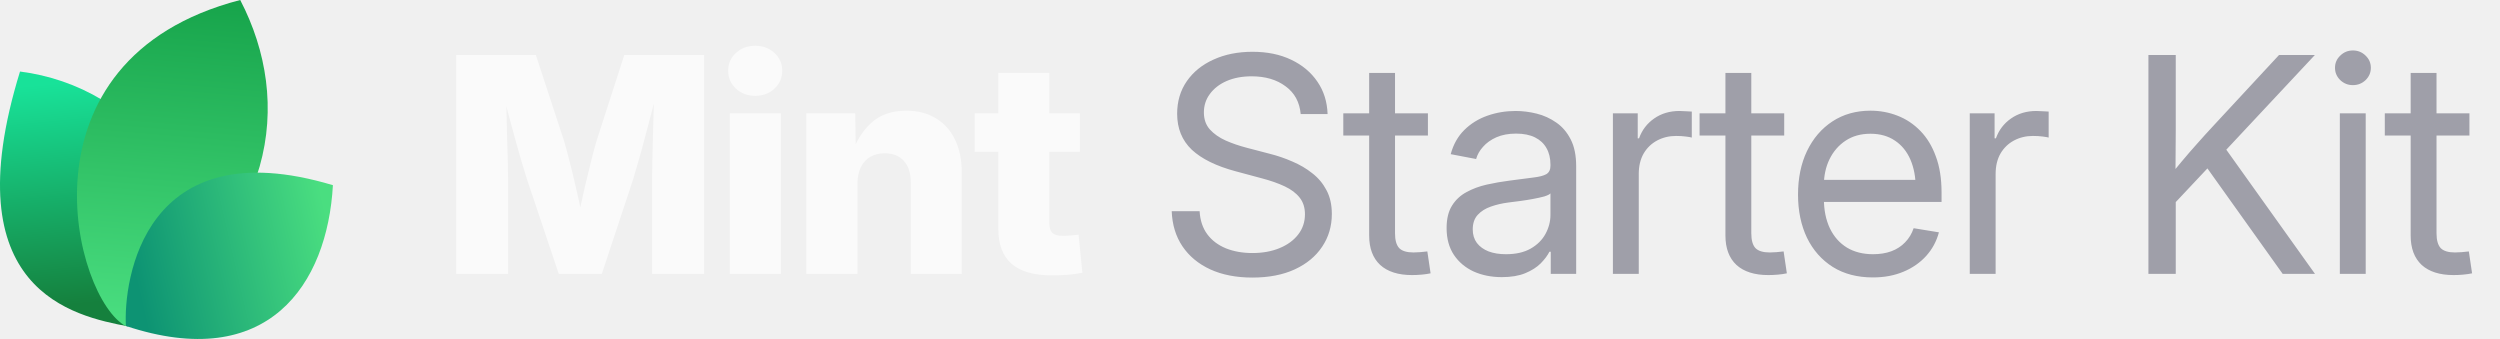
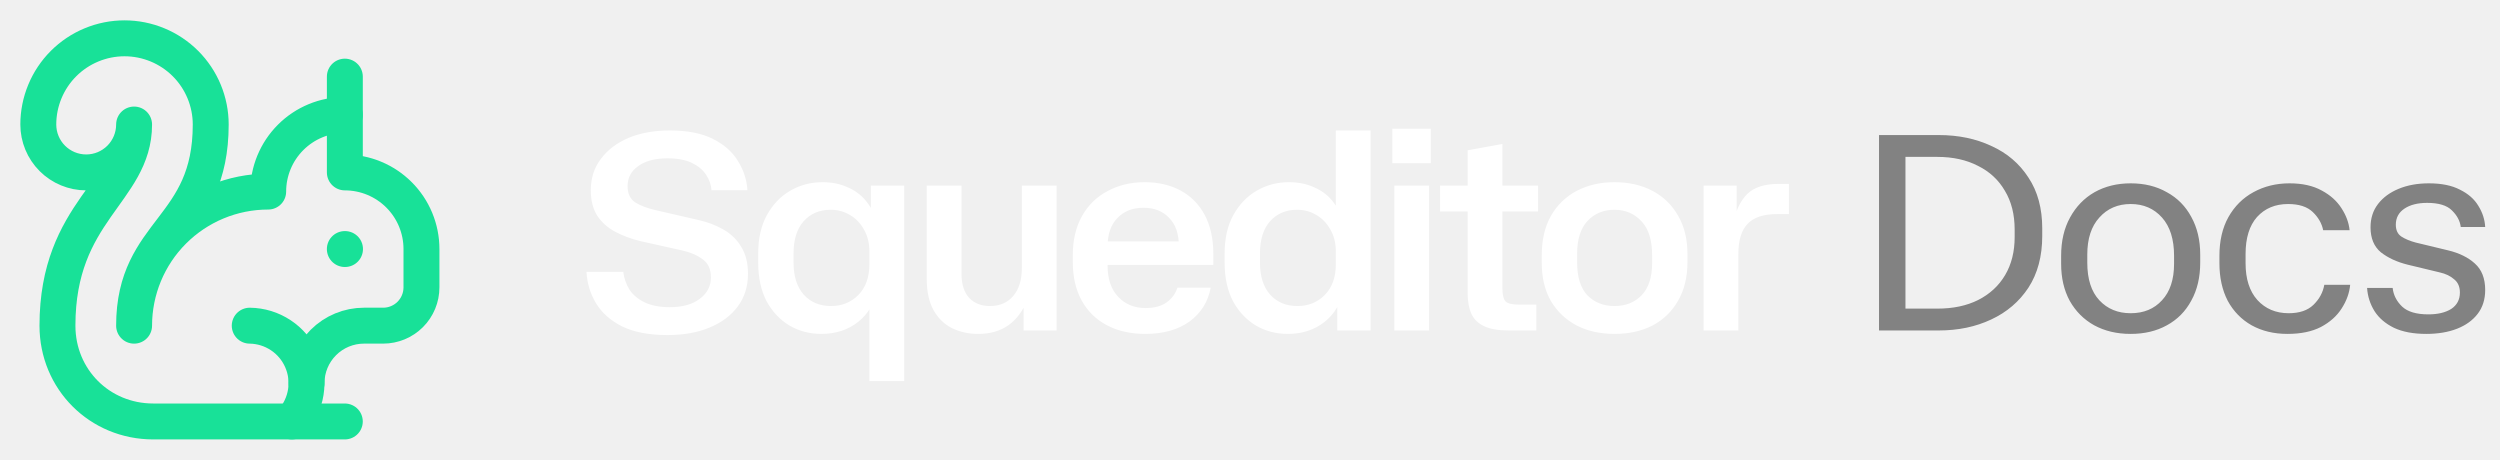
- <svg xmlns="http://www.w3.org/2000/svg" width="177" height="24" viewBox="0 0 177 24" fill="none">
-   <path d="M9.061 23.108C5.268 22.377 -3.391 20.627 1.417 5.064C9.634 6.099 16.973 14.064 9.061 23.108Z" fill="url(#paint0_linear_17557_2145)" />
-   <path d="M8.919 23.094C5.276 21.222 0.784 4.209 17.007 0C20.757 7.193 19.621 16.545 8.919 23.094Z" fill="url(#paint1_linear_17557_2145)" />
-   <path d="M8.914 23.079C8.735 19.882 10.159 9.085 23.57 13.111C23.181 20.123 18.984 26.418 8.914 23.079Z" fill="url(#paint2_linear_17557_2145)" />
-   <path d="M32.301 19.392V3.894H37.938L39.925 9.948C40.036 10.315 40.164 10.787 40.31 11.362C40.462 11.938 40.611 12.552 40.757 13.204C40.91 13.855 41.048 14.483 41.173 15.086C41.305 15.682 41.412 16.192 41.495 16.615H40.695C40.771 16.192 40.871 15.682 40.996 15.086C41.128 14.49 41.267 13.866 41.412 13.214C41.565 12.562 41.714 11.948 41.86 11.373C42.005 10.79 42.133 10.315 42.244 9.948L44.2 3.894H49.848V19.392H46.166V12.704C46.166 12.357 46.173 11.917 46.187 11.383C46.2 10.849 46.214 10.27 46.228 9.646C46.249 9.022 46.266 8.391 46.28 7.753C46.301 7.115 46.311 6.519 46.311 5.964H46.623C46.485 6.561 46.332 7.181 46.166 7.826C45.999 8.471 45.833 9.102 45.666 9.719C45.507 10.336 45.351 10.901 45.198 11.414C45.053 11.928 44.928 12.357 44.824 12.704L42.608 19.392H39.561L37.314 12.704C37.203 12.357 37.072 11.928 36.919 11.414C36.773 10.901 36.614 10.34 36.441 9.729C36.274 9.112 36.104 8.481 35.931 7.836C35.764 7.192 35.608 6.567 35.463 5.964H35.827C35.834 6.512 35.844 7.105 35.858 7.743C35.872 8.374 35.886 9.005 35.9 9.636C35.92 10.26 35.938 10.839 35.952 11.373C35.965 11.907 35.972 12.351 35.972 12.704V19.392H32.301ZM51.668 19.392V8.024H55.288V19.392H51.668ZM53.468 6.786C52.927 6.786 52.473 6.616 52.105 6.276C51.738 5.93 51.554 5.507 51.554 5.007C51.554 4.508 51.738 4.088 52.105 3.749C52.473 3.409 52.927 3.239 53.468 3.239C54.009 3.239 54.463 3.409 54.83 3.749C55.198 4.082 55.382 4.501 55.382 5.007C55.382 5.507 55.198 5.93 54.83 6.276C54.463 6.616 54.009 6.786 53.468 6.786ZM60.708 13.027V19.392H57.088V8.024H60.551L60.593 10.967H60.281C60.593 10.024 61.061 9.268 61.685 8.7C62.309 8.124 63.138 7.836 64.171 7.836C64.975 7.836 65.672 8.017 66.262 8.377C66.851 8.731 67.302 9.234 67.614 9.885C67.933 10.537 68.092 11.307 68.092 12.194V19.392H64.483V12.912C64.483 12.26 64.32 11.754 63.994 11.394C63.675 11.033 63.221 10.853 62.632 10.853C62.25 10.853 61.914 10.936 61.623 11.102C61.332 11.269 61.106 11.515 60.947 11.841C60.787 12.16 60.708 12.555 60.708 13.027ZM76.456 8.024V10.749H69.008V8.024H76.456ZM70.683 5.163H74.292V15.783C74.292 16.102 74.361 16.334 74.5 16.48C74.646 16.625 74.899 16.698 75.259 16.698C75.405 16.698 75.596 16.688 75.831 16.667C76.074 16.646 76.251 16.629 76.362 16.615L76.632 19.309C76.313 19.378 75.963 19.427 75.582 19.455C75.207 19.482 74.836 19.496 74.469 19.496C73.2 19.496 72.25 19.222 71.619 18.674C70.995 18.127 70.683 17.308 70.683 16.22V5.163Z" fill="#FAFAFA" />
-   <path d="M88.667 19.652C87.523 19.652 86.528 19.458 85.682 19.07C84.843 18.681 84.188 18.137 83.716 17.437C83.245 16.736 82.992 15.908 82.957 14.951H84.933C84.968 15.596 85.148 16.14 85.474 16.584C85.8 17.021 86.24 17.354 86.795 17.582C87.35 17.804 87.974 17.915 88.667 17.915C89.388 17.915 90.026 17.801 90.581 17.572C91.143 17.343 91.583 17.024 91.902 16.615C92.228 16.199 92.391 15.717 92.391 15.169C92.391 14.698 92.266 14.306 92.017 13.994C91.767 13.675 91.413 13.408 90.956 13.193C90.498 12.978 89.954 12.787 89.323 12.621L87.502 12.132C86.123 11.765 85.082 11.255 84.382 10.603C83.689 9.944 83.342 9.095 83.342 8.055C83.342 7.174 83.571 6.404 84.028 5.746C84.486 5.087 85.117 4.577 85.921 4.217C86.726 3.849 87.645 3.666 88.678 3.666C89.718 3.666 90.63 3.853 91.413 4.227C92.204 4.602 92.824 5.122 93.275 5.787C93.726 6.446 93.965 7.209 93.993 8.076H92.089C92.013 7.23 91.656 6.574 91.018 6.11C90.387 5.638 89.586 5.403 88.615 5.403C87.95 5.403 87.36 5.513 86.847 5.735C86.341 5.957 85.946 6.262 85.661 6.651C85.377 7.032 85.235 7.469 85.235 7.961C85.235 8.447 85.377 8.849 85.661 9.168C85.946 9.48 86.317 9.74 86.774 9.948C87.232 10.149 87.724 10.319 88.251 10.457L89.884 10.884C90.439 11.023 90.977 11.206 91.496 11.435C92.023 11.657 92.495 11.934 92.911 12.267C93.334 12.593 93.67 12.995 93.92 13.474C94.17 13.945 94.294 14.504 94.294 15.149C94.294 16.015 94.066 16.788 93.608 17.468C93.157 18.148 92.512 18.681 91.673 19.07C90.834 19.458 89.832 19.652 88.667 19.652ZM101.097 8.024V9.594H95.106V8.024H101.097ZM96.937 5.163H98.767V16.521C98.767 17 98.865 17.347 99.059 17.562C99.26 17.77 99.6 17.874 100.078 17.874C100.21 17.874 100.366 17.867 100.546 17.853C100.733 17.832 100.903 17.815 101.056 17.801L101.285 19.351C101.097 19.392 100.886 19.423 100.65 19.444C100.414 19.465 100.189 19.475 99.974 19.475C98.996 19.475 98.244 19.236 97.717 18.758C97.197 18.272 96.937 17.579 96.937 16.677V5.163ZM106.33 19.621C105.595 19.621 104.932 19.489 104.343 19.226C103.754 18.955 103.285 18.564 102.939 18.05C102.592 17.53 102.419 16.896 102.419 16.147C102.419 15.495 102.547 14.965 102.804 14.556C103.06 14.146 103.403 13.828 103.833 13.599C104.263 13.363 104.742 13.186 105.269 13.068C105.796 12.95 106.333 12.857 106.881 12.787C107.574 12.69 108.132 12.617 108.555 12.569C108.978 12.52 109.287 12.441 109.481 12.33C109.675 12.212 109.772 12.014 109.772 11.737V11.654C109.772 11.203 109.679 10.815 109.492 10.489C109.311 10.163 109.041 9.91 108.68 9.729C108.32 9.549 107.872 9.459 107.338 9.459C106.805 9.459 106.34 9.546 105.945 9.719C105.556 9.892 105.241 10.118 104.998 10.395C104.755 10.665 104.593 10.953 104.509 11.258L102.71 10.915C102.897 10.222 103.22 9.65 103.677 9.199C104.135 8.748 104.679 8.412 105.31 8.19C105.941 7.968 106.607 7.857 107.307 7.857C107.8 7.857 108.295 7.92 108.795 8.044C109.301 8.169 109.765 8.381 110.188 8.679C110.611 8.97 110.951 9.369 111.208 9.875C111.464 10.374 111.593 11.005 111.593 11.768V19.392H109.793V17.822H109.7C109.568 18.085 109.363 18.359 109.086 18.643C108.809 18.921 108.444 19.153 107.994 19.34C107.543 19.527 106.988 19.621 106.33 19.621ZM106.621 17.998C107.321 17.998 107.904 17.867 108.368 17.603C108.84 17.333 109.19 16.986 109.419 16.563C109.654 16.133 109.772 15.682 109.772 15.211V13.692C109.703 13.769 109.554 13.841 109.325 13.911C109.096 13.973 108.829 14.032 108.524 14.088C108.226 14.143 107.921 14.192 107.609 14.233C107.304 14.275 107.033 14.309 106.798 14.337C106.354 14.393 105.938 14.49 105.549 14.628C105.168 14.76 104.86 14.954 104.624 15.211C104.388 15.467 104.27 15.811 104.27 16.241C104.27 16.615 104.367 16.934 104.561 17.198C104.762 17.461 105.04 17.662 105.393 17.801C105.747 17.933 106.156 17.998 106.621 17.998ZM114.193 19.392V8.024H115.951V9.792H116.045C116.253 9.209 116.61 8.741 117.116 8.388C117.622 8.034 118.219 7.857 118.905 7.857C119.058 7.857 119.217 7.864 119.384 7.878C119.55 7.885 119.682 7.892 119.779 7.899V9.74C119.716 9.719 119.578 9.695 119.363 9.667C119.155 9.639 118.922 9.625 118.666 9.625C118.174 9.625 117.726 9.733 117.324 9.948C116.922 10.163 116.603 10.471 116.367 10.874C116.138 11.276 116.024 11.758 116.024 12.319V19.392H114.193ZM126.322 8.024V9.594H120.33V8.024H126.322ZM122.161 5.163H123.992V16.521C123.992 17 124.089 17.347 124.283 17.562C124.484 17.77 124.824 17.874 125.302 17.874C125.434 17.874 125.59 17.867 125.77 17.853C125.958 17.832 126.127 17.815 126.28 17.801L126.509 19.351C126.322 19.392 126.11 19.423 125.874 19.444C125.639 19.465 125.413 19.475 125.198 19.475C124.221 19.475 123.468 19.236 122.941 18.758C122.421 18.272 122.161 17.579 122.161 16.677V5.163ZM132.604 19.642C131.502 19.642 130.555 19.396 129.765 18.903C128.974 18.404 128.364 17.714 127.934 16.834C127.511 15.946 127.3 14.927 127.3 13.775C127.3 12.611 127.511 11.584 127.934 10.697C128.364 9.802 128.964 9.102 129.734 8.596C130.51 8.089 131.408 7.836 132.428 7.836C133.1 7.836 133.738 7.954 134.341 8.19C134.952 8.426 135.489 8.783 135.954 9.261C136.425 9.74 136.793 10.343 137.056 11.071C137.327 11.792 137.462 12.645 137.462 13.63V14.296H128.433V12.735H136.463L135.631 13.297C135.631 12.541 135.506 11.876 135.257 11.3C135.007 10.725 134.643 10.277 134.165 9.958C133.686 9.632 133.107 9.469 132.428 9.469C131.748 9.469 131.162 9.632 130.67 9.958C130.177 10.284 129.796 10.725 129.526 11.279C129.262 11.827 129.13 12.441 129.13 13.12V14.046C129.13 14.864 129.273 15.572 129.557 16.168C129.841 16.757 130.243 17.211 130.763 17.53C131.283 17.842 131.901 17.998 132.615 17.998C133.093 17.998 133.523 17.929 133.905 17.79C134.293 17.645 134.619 17.433 134.882 17.156C135.153 16.879 135.354 16.546 135.486 16.157L137.275 16.449C137.108 17.08 136.81 17.634 136.38 18.113C135.95 18.591 135.413 18.966 134.768 19.236C134.123 19.507 133.402 19.642 132.604 19.642ZM139.459 19.392V8.024H141.217V9.792H141.311C141.519 9.209 141.876 8.741 142.382 8.388C142.888 8.034 143.485 7.857 144.171 7.857C144.324 7.857 144.483 7.864 144.649 7.878C144.816 7.885 144.948 7.892 145.045 7.899V9.74C144.982 9.719 144.844 9.695 144.629 9.667C144.421 9.639 144.188 9.625 143.932 9.625C143.439 9.625 142.992 9.733 142.59 9.948C142.188 10.163 141.869 10.471 141.633 10.874C141.404 11.276 141.29 11.758 141.29 12.319V19.392H139.459ZM153.429 14.961V12.715C153.783 12.257 154.136 11.82 154.49 11.404C154.844 10.981 155.204 10.565 155.572 10.156C155.939 9.74 156.314 9.327 156.695 8.918L161.355 3.894H163.893L157.277 10.967H157.184L153.429 14.961ZM152.108 19.392V3.894H154.043V9.241L154.022 12.559L154.043 13.505V19.392H152.108ZM161.615 19.392L155.967 11.477L157.173 9.969L163.903 19.392H161.615ZM165.661 19.392V8.024H167.492V19.392H165.661ZM166.587 6.027C166.24 6.027 165.942 5.909 165.692 5.673C165.443 5.43 165.318 5.139 165.318 4.799C165.318 4.459 165.443 4.172 165.692 3.936C165.942 3.693 166.24 3.572 166.587 3.572C166.934 3.572 167.232 3.693 167.482 3.936C167.731 4.172 167.856 4.459 167.856 4.799C167.856 5.139 167.731 5.43 167.482 5.673C167.232 5.909 166.934 6.027 166.587 6.027ZM174.836 8.024V9.594H168.844V8.024H174.836ZM170.675 5.163H172.506V16.521C172.506 17 172.603 17.347 172.797 17.562C172.998 17.77 173.338 17.874 173.816 17.874C173.948 17.874 174.104 17.867 174.284 17.853C174.472 17.832 174.641 17.815 174.794 17.801L175.023 19.351C174.836 19.392 174.624 19.423 174.388 19.444C174.153 19.465 173.927 19.475 173.712 19.475C172.735 19.475 171.982 19.236 171.455 18.758C170.935 18.272 170.675 17.579 170.675 16.677V5.163Z" fill="#9F9FA9" />
-   <defs>
-     <linearGradient id="paint0_linear_17557_2145" x1="3.776" y1="5.916" x2="5.232" y2="21.559" gradientUnits="userSpaceOnUse">
-       <stop stop-color="#18E299" />
-       <stop offset="1" stop-color="#15803D" />
-     </linearGradient>
-     <linearGradient id="paint1_linear_17557_2145" x1="12.171" y1="-0.718" x2="10.19" y2="22.983" gradientUnits="userSpaceOnUse">
-       <stop stop-color="#16A34A" />
-       <stop offset="1" stop-color="#4ADE80" />
-     </linearGradient>
-     <linearGradient id="paint2_linear_17557_2145" x1="23.133" y1="15.353" x2="9.338" y2="18.52" gradientUnits="userSpaceOnUse">
-       <stop stop-color="#4ADE80" />
-       <stop offset="1" stop-color="#0D9373" />
-     </linearGradient>
-   </defs>
+ <svg xmlns="http://www.w3.org/2000/svg" width="174" height="32" viewBox="0 0 174 32" fill="none">
+   <path d="M20.314 29.334C20.826 28.761 21.163 28.053 21.283 27.295C21.404 26.536 21.304 25.759 20.994 25.056C20.685 24.353 20.18 23.753 19.539 23.33C18.898 22.906 18.149 22.676 17.381 22.667" stroke="#18E198" stroke-width="2.5" stroke-linecap="round" stroke-linejoin="round" />
+   <path d="M21.334 26.666C21.334 25.605 21.755 24.588 22.506 23.838C23.256 23.088 24.273 22.666 25.334 22.666H26.667C27.375 22.666 28.053 22.385 28.553 21.885C29.053 21.385 29.334 20.707 29.334 20V17.333C29.334 15.918 28.772 14.562 27.772 13.562C26.772 12.562 25.415 12 24.001 12V5.333" stroke="#18E198" stroke-width="2.5" stroke-linecap="round" stroke-linejoin="round" />
+   <path d="M24 17.333H24.013" stroke="#18E198" stroke-width="2.5" stroke-linecap="round" stroke-linejoin="round" />
+   <path d="M23.999 8C22.585 8 21.228 8.562 20.228 9.562C19.228 10.563 18.666 11.919 18.666 13.334C16.191 13.334 13.817 14.317 12.066 16.067C10.316 17.818 9.333 20.192 9.333 22.667C9.333 16 14.666 16 14.666 8.667C14.666 7.879 14.511 7.099 14.209 6.371C13.908 5.643 13.466 4.981 12.909 4.424C12.351 3.867 11.69 3.425 10.962 3.124C10.234 2.822 9.454 2.667 8.666 2.667C7.878 2.667 7.098 2.822 6.37 3.124C5.642 3.425 4.981 3.867 4.423 4.424C3.866 4.981 3.424 5.643 3.123 6.371C2.821 7.099 2.666 7.879 2.666 8.667C2.666 9.551 3.017 10.399 3.642 11.024C4.267 11.649 5.115 12 5.999 12C6.883 12 7.731 11.649 8.356 11.024C8.981 10.399 9.333 9.551 9.333 8.667C9.333 13.334 3.999 14.667 3.999 22.667C3.999 26.4 6.933 29.334 10.666 29.334H23.999" stroke="#18E198" stroke-width="2.5" stroke-linecap="round" stroke-linejoin="round" />
+   <path d="M46.46 23.32C45.18 23.32 44.127 23.12 43.3 22.72C42.487 22.307 41.88 21.767 41.48 21.1C41.08 20.433 40.86 19.707 40.82 18.92H43.38C43.433 19.36 43.573 19.767 43.8 20.14C44.04 20.513 44.393 20.813 44.86 21.04C45.327 21.267 45.913 21.38 46.62 21.38C47.5 21.38 48.193 21.187 48.7 20.8C49.22 20.413 49.48 19.92 49.48 19.32C49.48 18.747 49.293 18.327 48.92 18.06C48.56 17.78 48.093 17.573 47.52 17.44L44.56 16.78C43.907 16.62 43.32 16.4 42.8 16.12C42.28 15.84 41.867 15.467 41.56 15C41.267 14.533 41.12 13.947 41.12 13.24C41.12 12.4 41.353 11.673 41.82 11.06C42.287 10.433 42.927 9.947 43.74 9.6C44.567 9.253 45.527 9.08 46.62 9.08C47.86 9.08 48.867 9.28 49.64 9.68C50.427 10.08 51.007 10.6 51.38 11.24C51.767 11.867 51.98 12.533 52.02 13.24H49.52C49.493 12.853 49.367 12.493 49.14 12.16C48.927 11.827 48.6 11.553 48.16 11.34C47.72 11.127 47.153 11.02 46.46 11.02C45.593 11.02 44.913 11.2 44.42 11.56C43.927 11.907 43.68 12.373 43.68 12.96C43.68 13.467 43.853 13.84 44.2 14.08C44.56 14.307 45.027 14.487 45.6 14.62L48.56 15.3C49.227 15.447 49.827 15.673 50.36 15.98C50.893 16.287 51.307 16.693 51.6 17.2C51.907 17.693 52.06 18.313 52.06 19.06C52.06 19.94 51.82 20.7 51.34 21.34C50.873 21.967 50.22 22.453 49.38 22.8C48.553 23.147 47.58 23.32 46.46 23.32ZM52.771 17.64C52.771 16.6 52.971 15.713 53.371 14.98C53.784 14.233 54.324 13.667 54.991 13.28C55.671 12.88 56.424 12.68 57.251 12.68C57.917 12.68 58.517 12.807 59.051 13.06C59.597 13.3 60.044 13.66 60.391 14.14C60.751 14.607 60.977 15.173 61.071 15.84L60.611 15.36V12.92H62.931V26.52H60.511V20.56L61.071 20.08C60.884 21.067 60.437 21.84 59.731 22.4C59.024 22.96 58.171 23.24 57.171 23.24C56.357 23.24 55.617 23.047 54.951 22.66C54.284 22.26 53.751 21.693 53.351 20.96C52.964 20.213 52.771 19.32 52.771 18.28V17.64ZM57.811 14.6C57.037 14.6 56.411 14.867 55.931 15.4C55.464 15.933 55.231 16.68 55.231 17.64V18.28C55.231 19.24 55.471 19.987 55.951 20.52C56.431 21.04 57.057 21.3 57.831 21.3C58.604 21.3 59.244 21.04 59.751 20.52C60.257 20 60.511 19.287 60.511 18.38V17.52C60.511 16.92 60.384 16.407 60.131 15.98C59.891 15.54 59.564 15.2 59.151 14.96C58.751 14.72 58.304 14.6 57.811 14.6ZM73.541 12.92V23H71.241V20.94H71.461C71.181 21.66 70.755 22.227 70.181 22.64C69.608 23.04 68.908 23.24 68.081 23.24C67.415 23.24 66.808 23.107 66.261 22.84C65.728 22.573 65.301 22.16 64.981 21.6C64.661 21.027 64.501 20.3 64.501 19.42V12.92H66.921V19.06C66.921 19.793 67.101 20.353 67.461 20.74C67.821 21.113 68.301 21.3 68.901 21.3C69.581 21.3 70.121 21.067 70.521 20.6C70.921 20.133 71.121 19.48 71.121 18.64V12.92H73.541ZM74.667 17.76C74.667 16.707 74.88 15.8 75.307 15.04C75.733 14.28 76.327 13.7 77.087 13.3C77.847 12.887 78.707 12.68 79.667 12.68C80.613 12.68 81.447 12.873 82.167 13.26C82.887 13.647 83.447 14.213 83.847 14.96C84.247 15.707 84.447 16.613 84.447 17.68V18.44H76.287V16.8H82.367L82.047 17.1C82.047 16.26 81.82 15.613 81.367 15.16C80.927 14.693 80.333 14.46 79.587 14.46C78.827 14.46 78.22 14.7 77.767 15.18C77.313 15.647 77.087 16.307 77.087 17.16V18.48C77.087 19.413 77.333 20.14 77.827 20.66C78.32 21.18 78.953 21.44 79.727 21.44C80.34 21.44 80.833 21.307 81.207 21.04C81.58 20.76 81.827 20.42 81.947 20.02H84.267C84.08 21.007 83.587 21.793 82.787 22.38C81.987 22.953 80.96 23.24 79.707 23.24C78.693 23.24 77.807 23.04 77.047 22.64C76.287 22.24 75.7 21.667 75.287 20.92C74.873 20.173 74.667 19.28 74.667 18.24V17.76ZM85.234 17.64C85.234 16.6 85.434 15.713 85.834 14.98C86.247 14.233 86.787 13.667 87.454 13.28C88.134 12.88 88.887 12.68 89.714 12.68C90.381 12.68 90.981 12.807 91.514 13.06C92.061 13.3 92.507 13.66 92.854 14.14C93.214 14.607 93.441 15.173 93.534 15.84L92.974 15.36V9.08H95.394V23H93.074V20.56L93.534 20.08C93.347 21.067 92.901 21.84 92.194 22.4C91.487 22.96 90.634 23.24 89.634 23.24C88.821 23.24 88.081 23.047 87.414 22.66C86.747 22.26 86.214 21.693 85.814 20.96C85.427 20.213 85.234 19.32 85.234 18.28V17.64ZM90.274 14.6C89.501 14.6 88.874 14.867 88.394 15.4C87.927 15.933 87.694 16.68 87.694 17.64V18.28C87.694 19.24 87.934 19.987 88.414 20.52C88.894 21.04 89.521 21.3 90.294 21.3C91.067 21.3 91.707 21.04 92.214 20.52C92.721 20 92.974 19.287 92.974 18.38V17.52C92.974 16.92 92.847 16.407 92.594 15.98C92.354 15.54 92.027 15.2 91.614 14.96C91.214 14.72 90.767 14.6 90.274 14.6ZM97.045 23V12.92H99.465V23H97.045ZM96.905 11.36V8.96H99.585V11.36H96.905ZM105.028 23C104.281 23 103.701 22.9 103.288 22.7C102.874 22.5 102.581 22.213 102.408 21.84C102.234 21.453 102.148 20.98 102.148 20.42V10.46L104.568 10.02V20.06C104.568 20.513 104.641 20.82 104.788 20.98C104.948 21.127 105.248 21.2 105.688 21.2H106.928V23H105.028ZM100.228 14.72V12.92H107.048V14.72H100.228ZM109.767 18.24C109.767 19.28 110.007 20.053 110.487 20.56C110.98 21.053 111.607 21.3 112.367 21.3C113.14 21.3 113.767 21.053 114.247 20.56C114.74 20.053 114.987 19.307 114.987 18.32V17.76C114.987 16.707 114.74 15.92 114.247 15.4C113.753 14.867 113.127 14.6 112.367 14.6C111.607 14.6 110.98 14.86 110.487 15.38C110.007 15.9 109.767 16.667 109.767 17.68V18.24ZM117.447 18.24C117.447 19.293 117.227 20.193 116.787 20.94C116.36 21.687 115.767 22.26 115.007 22.66C114.247 23.047 113.367 23.24 112.367 23.24C111.38 23.24 110.507 23.047 109.747 22.66C108.987 22.26 108.387 21.693 107.947 20.96C107.52 20.213 107.307 19.333 107.307 18.32V17.76C107.307 16.693 107.52 15.78 107.947 15.02C108.387 14.26 108.987 13.68 109.747 13.28C110.52 12.88 111.393 12.68 112.367 12.68C113.367 12.68 114.247 12.88 115.007 13.28C115.767 13.68 116.36 14.253 116.787 15C117.227 15.747 117.447 16.64 117.447 17.68V18.24ZM118.57 23V12.92H120.87V15.46H120.65C120.824 14.62 121.144 13.967 121.61 13.5C122.09 13.033 122.817 12.8 123.79 12.8H124.51V14.9H123.69C122.744 14.9 122.057 15.127 121.63 15.58C121.204 16.033 120.99 16.727 120.99 17.66V23H118.57Z" fill="white" />
+   <path d="M142.14 16.42C142.14 17.833 141.82 19.033 141.18 20.02C140.54 20.993 139.673 21.733 138.58 22.24C137.5 22.747 136.287 23 134.94 23H130.78V9.4H134.94C136.3 9.4 137.52 9.653 138.6 10.16C139.693 10.653 140.553 11.387 141.18 12.36C141.82 13.32 142.14 14.5 142.14 15.9V16.42ZM132.62 21.48H134.84C135.933 21.48 136.88 21.28 137.68 20.88C138.493 20.467 139.12 19.887 139.56 19.14C140 18.393 140.22 17.513 140.22 16.5V15.98C140.22 14.927 139.993 14.027 139.54 13.28C139.1 12.52 138.473 11.94 137.66 11.54C136.86 11.127 135.92 10.92 134.84 10.92H132.62V21.48ZM145.275 18.28C145.275 19.427 145.555 20.3 146.115 20.9C146.675 21.5 147.402 21.8 148.295 21.8C149.202 21.8 149.929 21.5 150.475 20.9C151.035 20.3 151.315 19.453 151.315 18.36V17.8C151.315 16.653 151.035 15.767 150.475 15.14C149.915 14.513 149.189 14.2 148.295 14.2C147.402 14.2 146.675 14.513 146.115 15.14C145.555 15.753 145.275 16.613 145.275 17.72V18.28ZM153.135 18.28C153.135 19.293 152.929 20.173 152.515 20.92C152.115 21.667 151.549 22.24 150.815 22.64C150.095 23.04 149.255 23.24 148.295 23.24C147.335 23.24 146.489 23.04 145.755 22.64C145.035 22.24 144.469 21.673 144.055 20.94C143.655 20.207 143.455 19.347 143.455 18.36V17.8C143.455 16.773 143.662 15.887 144.075 15.14C144.489 14.38 145.055 13.793 145.775 13.38C146.509 12.967 147.349 12.76 148.295 12.76C149.255 12.76 150.095 12.967 150.815 13.38C151.549 13.78 152.115 14.353 152.515 15.1C152.929 15.847 153.135 16.72 153.135 17.72V18.28ZM154.472 17.8C154.472 16.76 154.679 15.867 155.092 15.12C155.519 14.36 156.099 13.78 156.832 13.38C157.579 12.967 158.419 12.76 159.352 12.76C160.245 12.76 160.992 12.927 161.592 13.26C162.192 13.58 162.652 13.993 162.972 14.5C163.292 14.993 163.479 15.5 163.532 16.02H161.692C161.599 15.553 161.359 15.133 160.972 14.76C160.585 14.387 160.012 14.2 159.252 14.2C158.359 14.2 157.639 14.5 157.092 15.1C156.559 15.7 156.292 16.56 156.292 17.68V18.32C156.292 19.413 156.565 20.267 157.112 20.88C157.672 21.493 158.399 21.8 159.292 21.8C160.039 21.8 160.612 21.607 161.012 21.22C161.425 20.82 161.679 20.353 161.772 19.82H163.572C163.519 20.393 163.319 20.947 162.972 21.48C162.639 22 162.159 22.427 161.532 22.76C160.905 23.08 160.132 23.24 159.212 23.24C158.265 23.24 157.432 23.04 156.712 22.64C156.005 22.24 155.452 21.673 155.052 20.94C154.665 20.193 154.472 19.32 154.472 18.32V17.8ZM168.869 23.24C167.976 23.24 167.229 23.1 166.629 22.82C166.029 22.527 165.576 22.14 165.269 21.66C164.962 21.167 164.789 20.627 164.749 20.04H166.529C166.582 20.533 166.802 20.967 167.189 21.34C167.576 21.7 168.182 21.88 169.009 21.88C169.676 21.88 170.209 21.753 170.609 21.5C171.009 21.233 171.209 20.853 171.209 20.36C171.209 19.96 171.076 19.653 170.809 19.44C170.556 19.213 170.222 19.053 169.809 18.96L167.569 18.42C166.822 18.233 166.202 17.947 165.709 17.56C165.229 17.16 164.989 16.58 164.989 15.82C164.989 15.193 165.162 14.653 165.509 14.2C165.856 13.747 166.336 13.393 166.949 13.14C167.562 12.887 168.262 12.76 169.049 12.76C169.929 12.76 170.649 12.907 171.209 13.2C171.782 13.48 172.209 13.853 172.489 14.32C172.782 14.787 172.942 15.28 172.969 15.8H171.269C171.216 15.373 171.009 14.987 170.649 14.64C170.302 14.293 169.729 14.12 168.929 14.12C168.276 14.12 167.749 14.253 167.349 14.52C166.949 14.787 166.749 15.16 166.749 15.64C166.749 16.013 166.876 16.287 167.129 16.46C167.396 16.633 167.729 16.773 168.129 16.88L170.369 17.42C171.156 17.607 171.782 17.913 172.249 18.34C172.729 18.767 172.969 19.38 172.969 20.18C172.969 20.833 172.796 21.387 172.449 21.84C172.102 22.293 171.622 22.64 171.009 22.88C170.396 23.12 169.682 23.24 168.869 23.24Z" fill="#828282" />
</svg>
